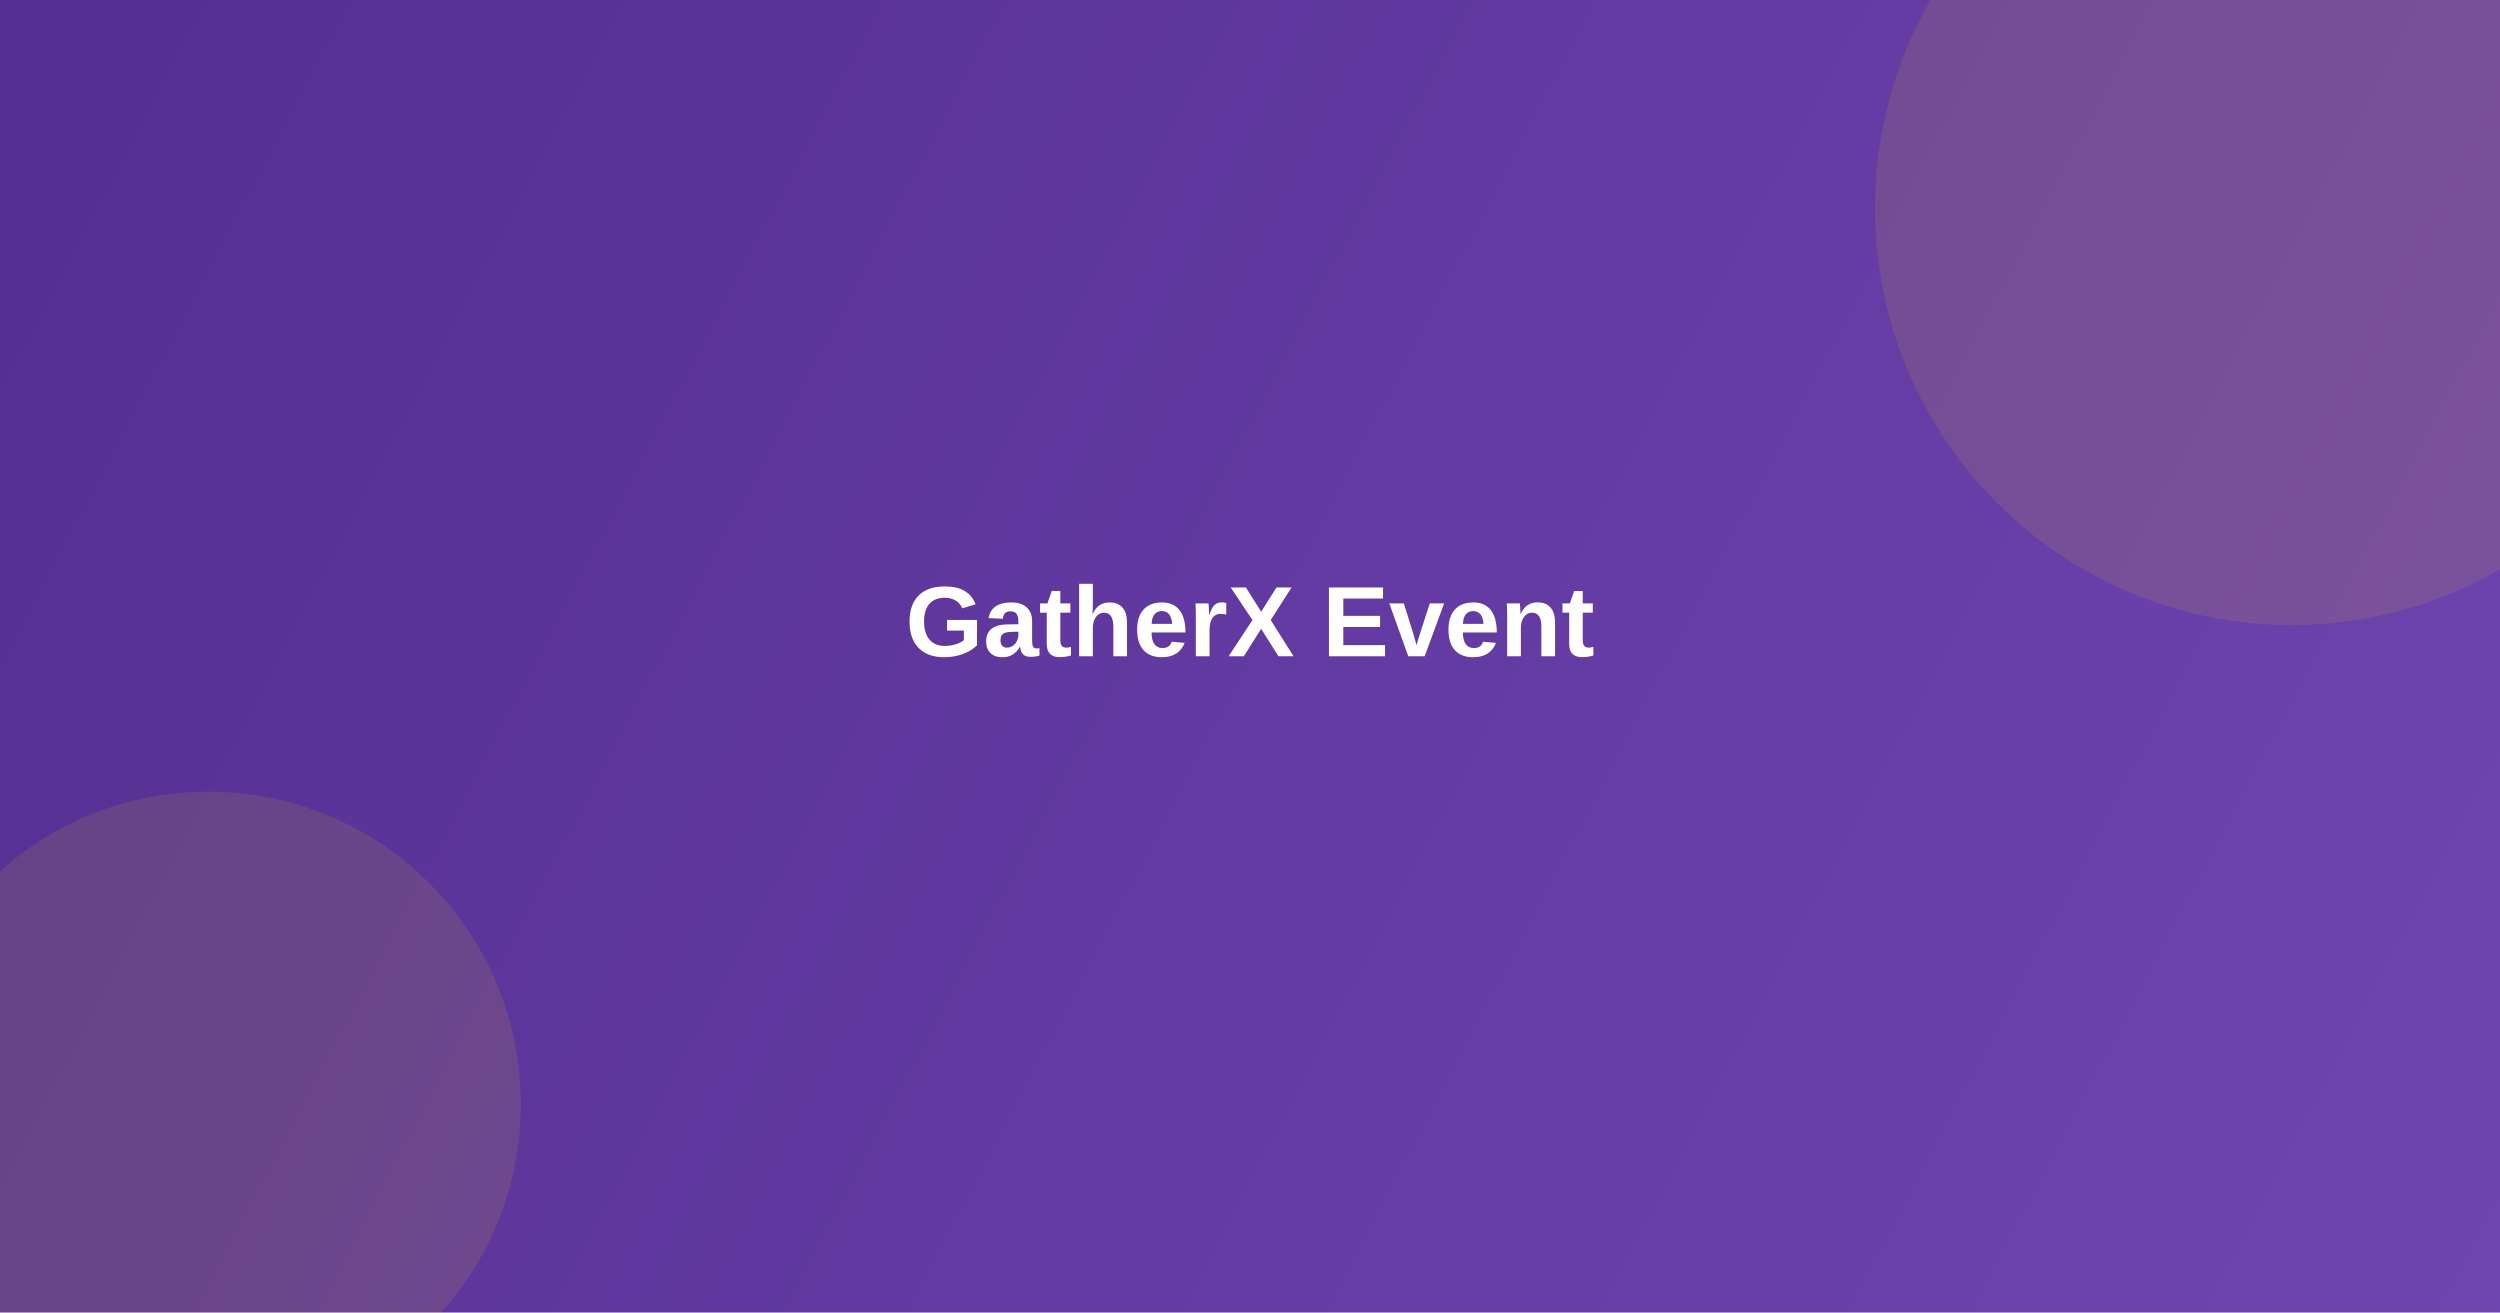
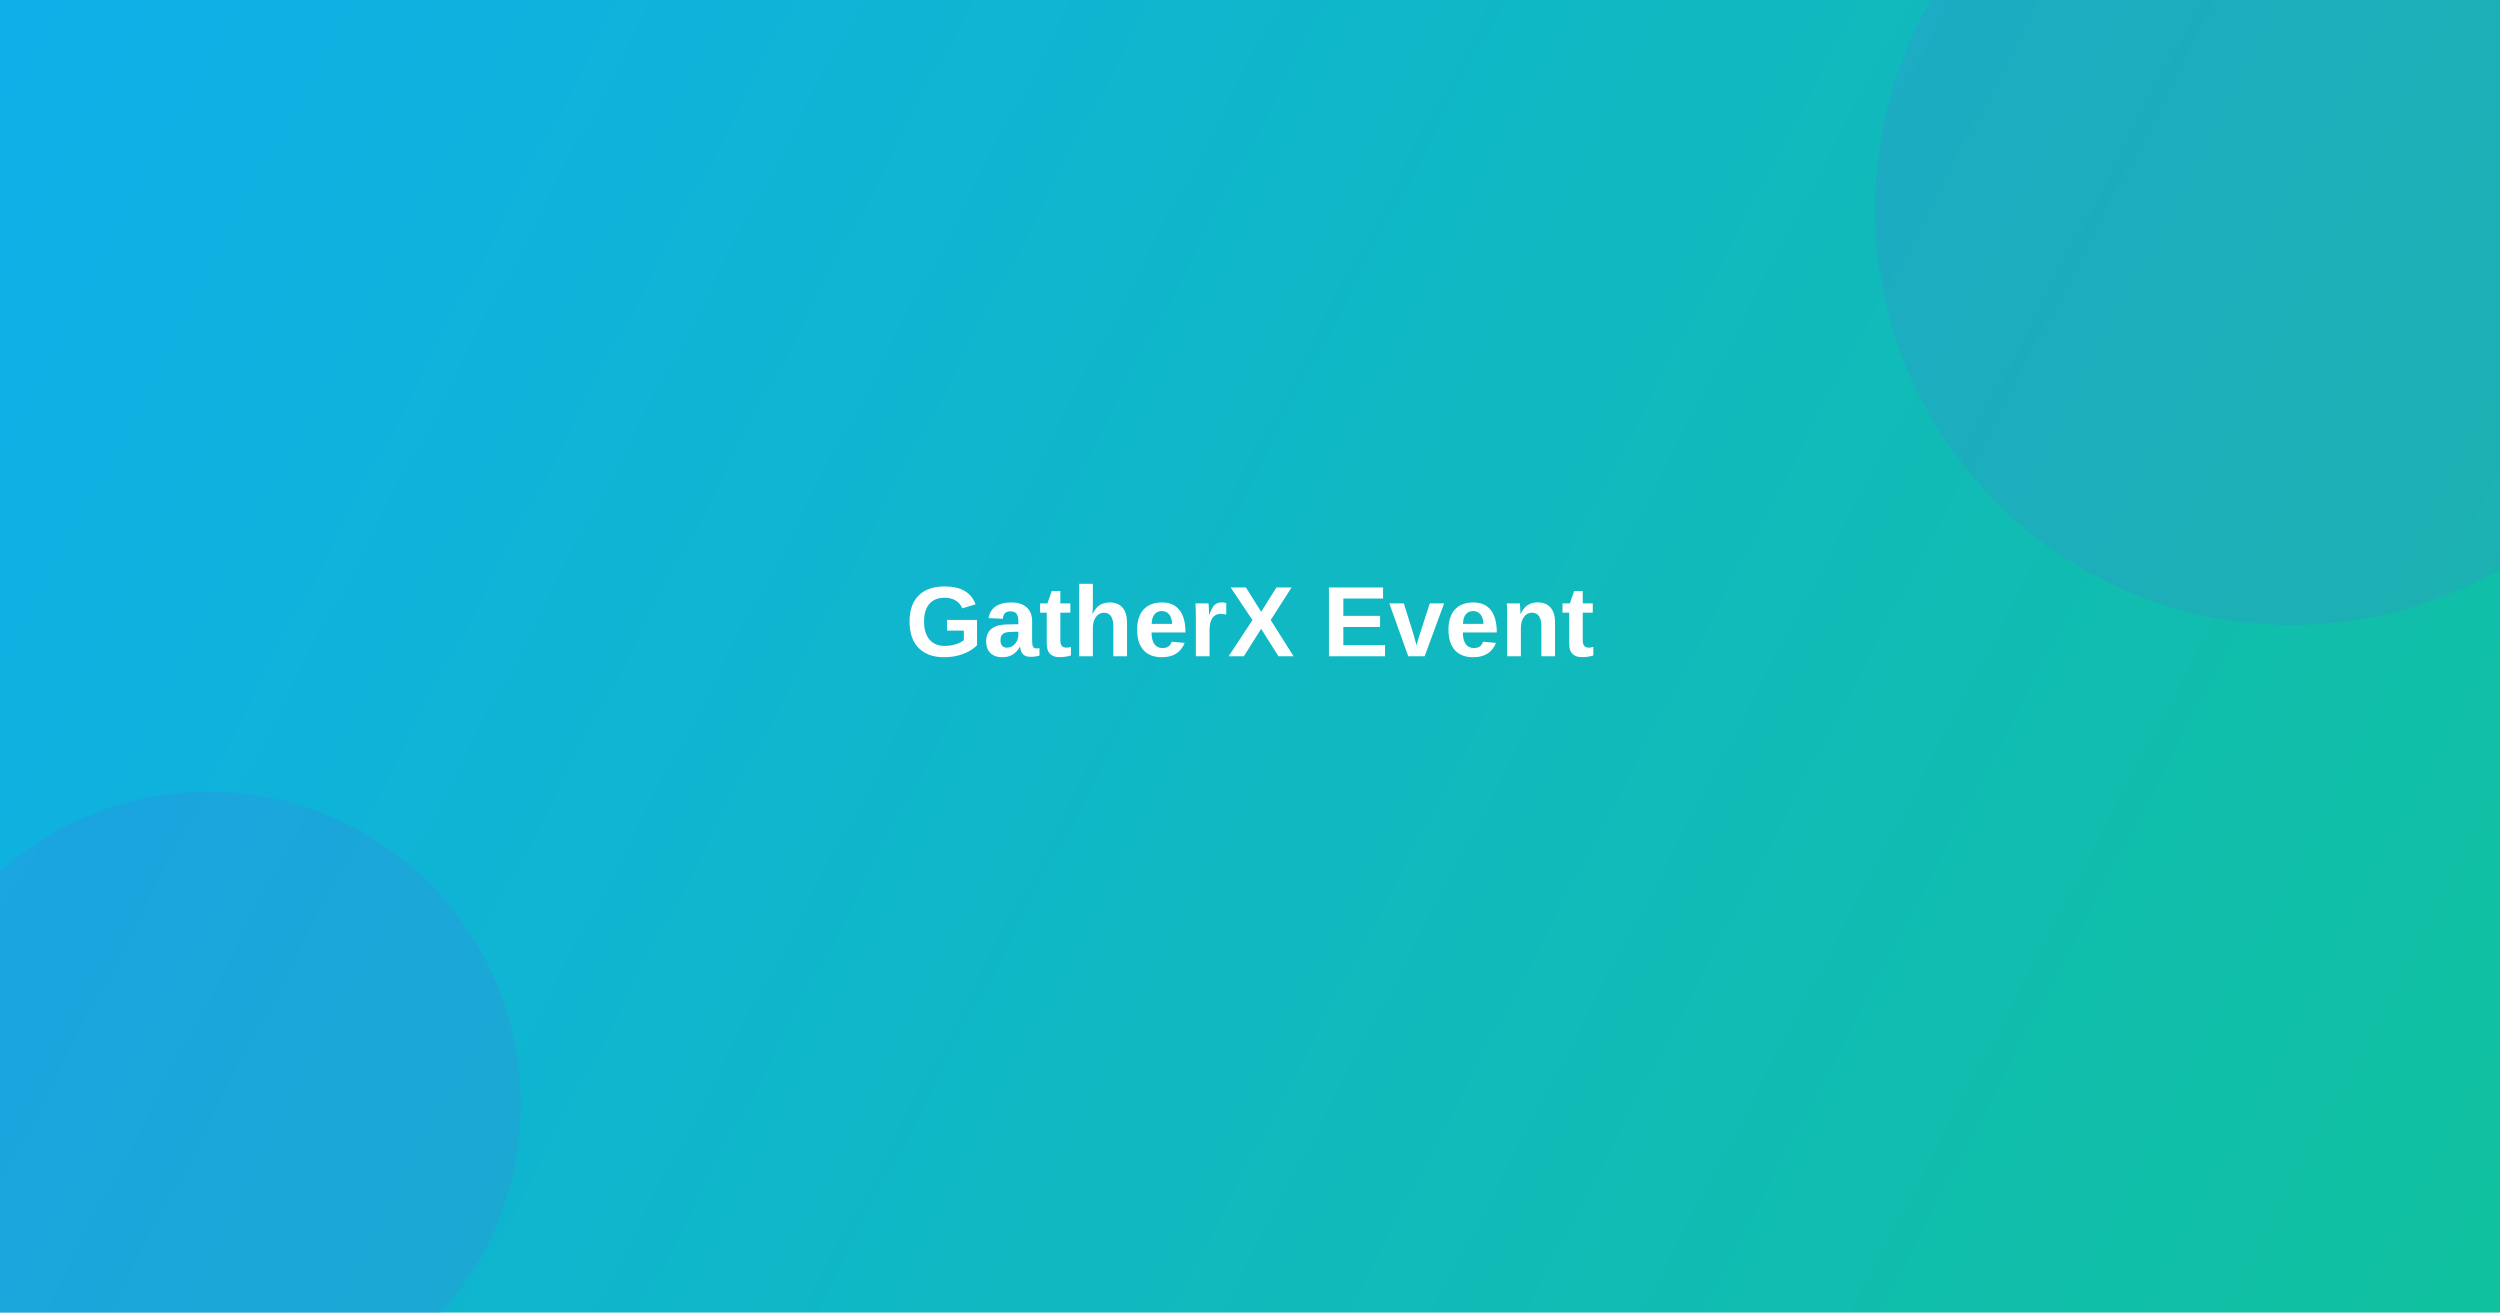
<svg xmlns="http://www.w3.org/2000/svg" width="1200" height="630" viewBox="0 0 1200 630" fill="none">
  <rect width="1200" height="630" fill="url(#gradient)" />
-   <circle cx="1100" cy="100" r="200" fill="#fddc06" fill-opacity="0.1" />
-   <circle cx="100" cy="530" r="150" fill="#fddc06" fill-opacity="0.1" />
+   <circle cx="1100" cy="100" r="200" fill="#615EEE" fill-opacity="0.15" />
+   <circle cx="100" cy="530" r="150" fill="#615EEE" fill-opacity="0.15" />
  <text x="600" y="315" font-family="Arial, sans-serif" font-size="48" font-weight="bold" fill="white" text-anchor="middle">
    GatherX Event
  </text>
  <defs>
    <linearGradient id="gradient" x1="0" y1="0" x2="1200" y2="630" gradientUnits="userSpaceOnUse">
-       <stop offset="0%" stop-color="#542e91" />
-       <stop offset="100%" stop-color="#6f45b0" />
+       <stop offset="0%" stop-color="#0FAFEA" />
+       <stop offset="100%" stop-color="#10c19e" />
    </linearGradient>
  </defs>
</svg>
